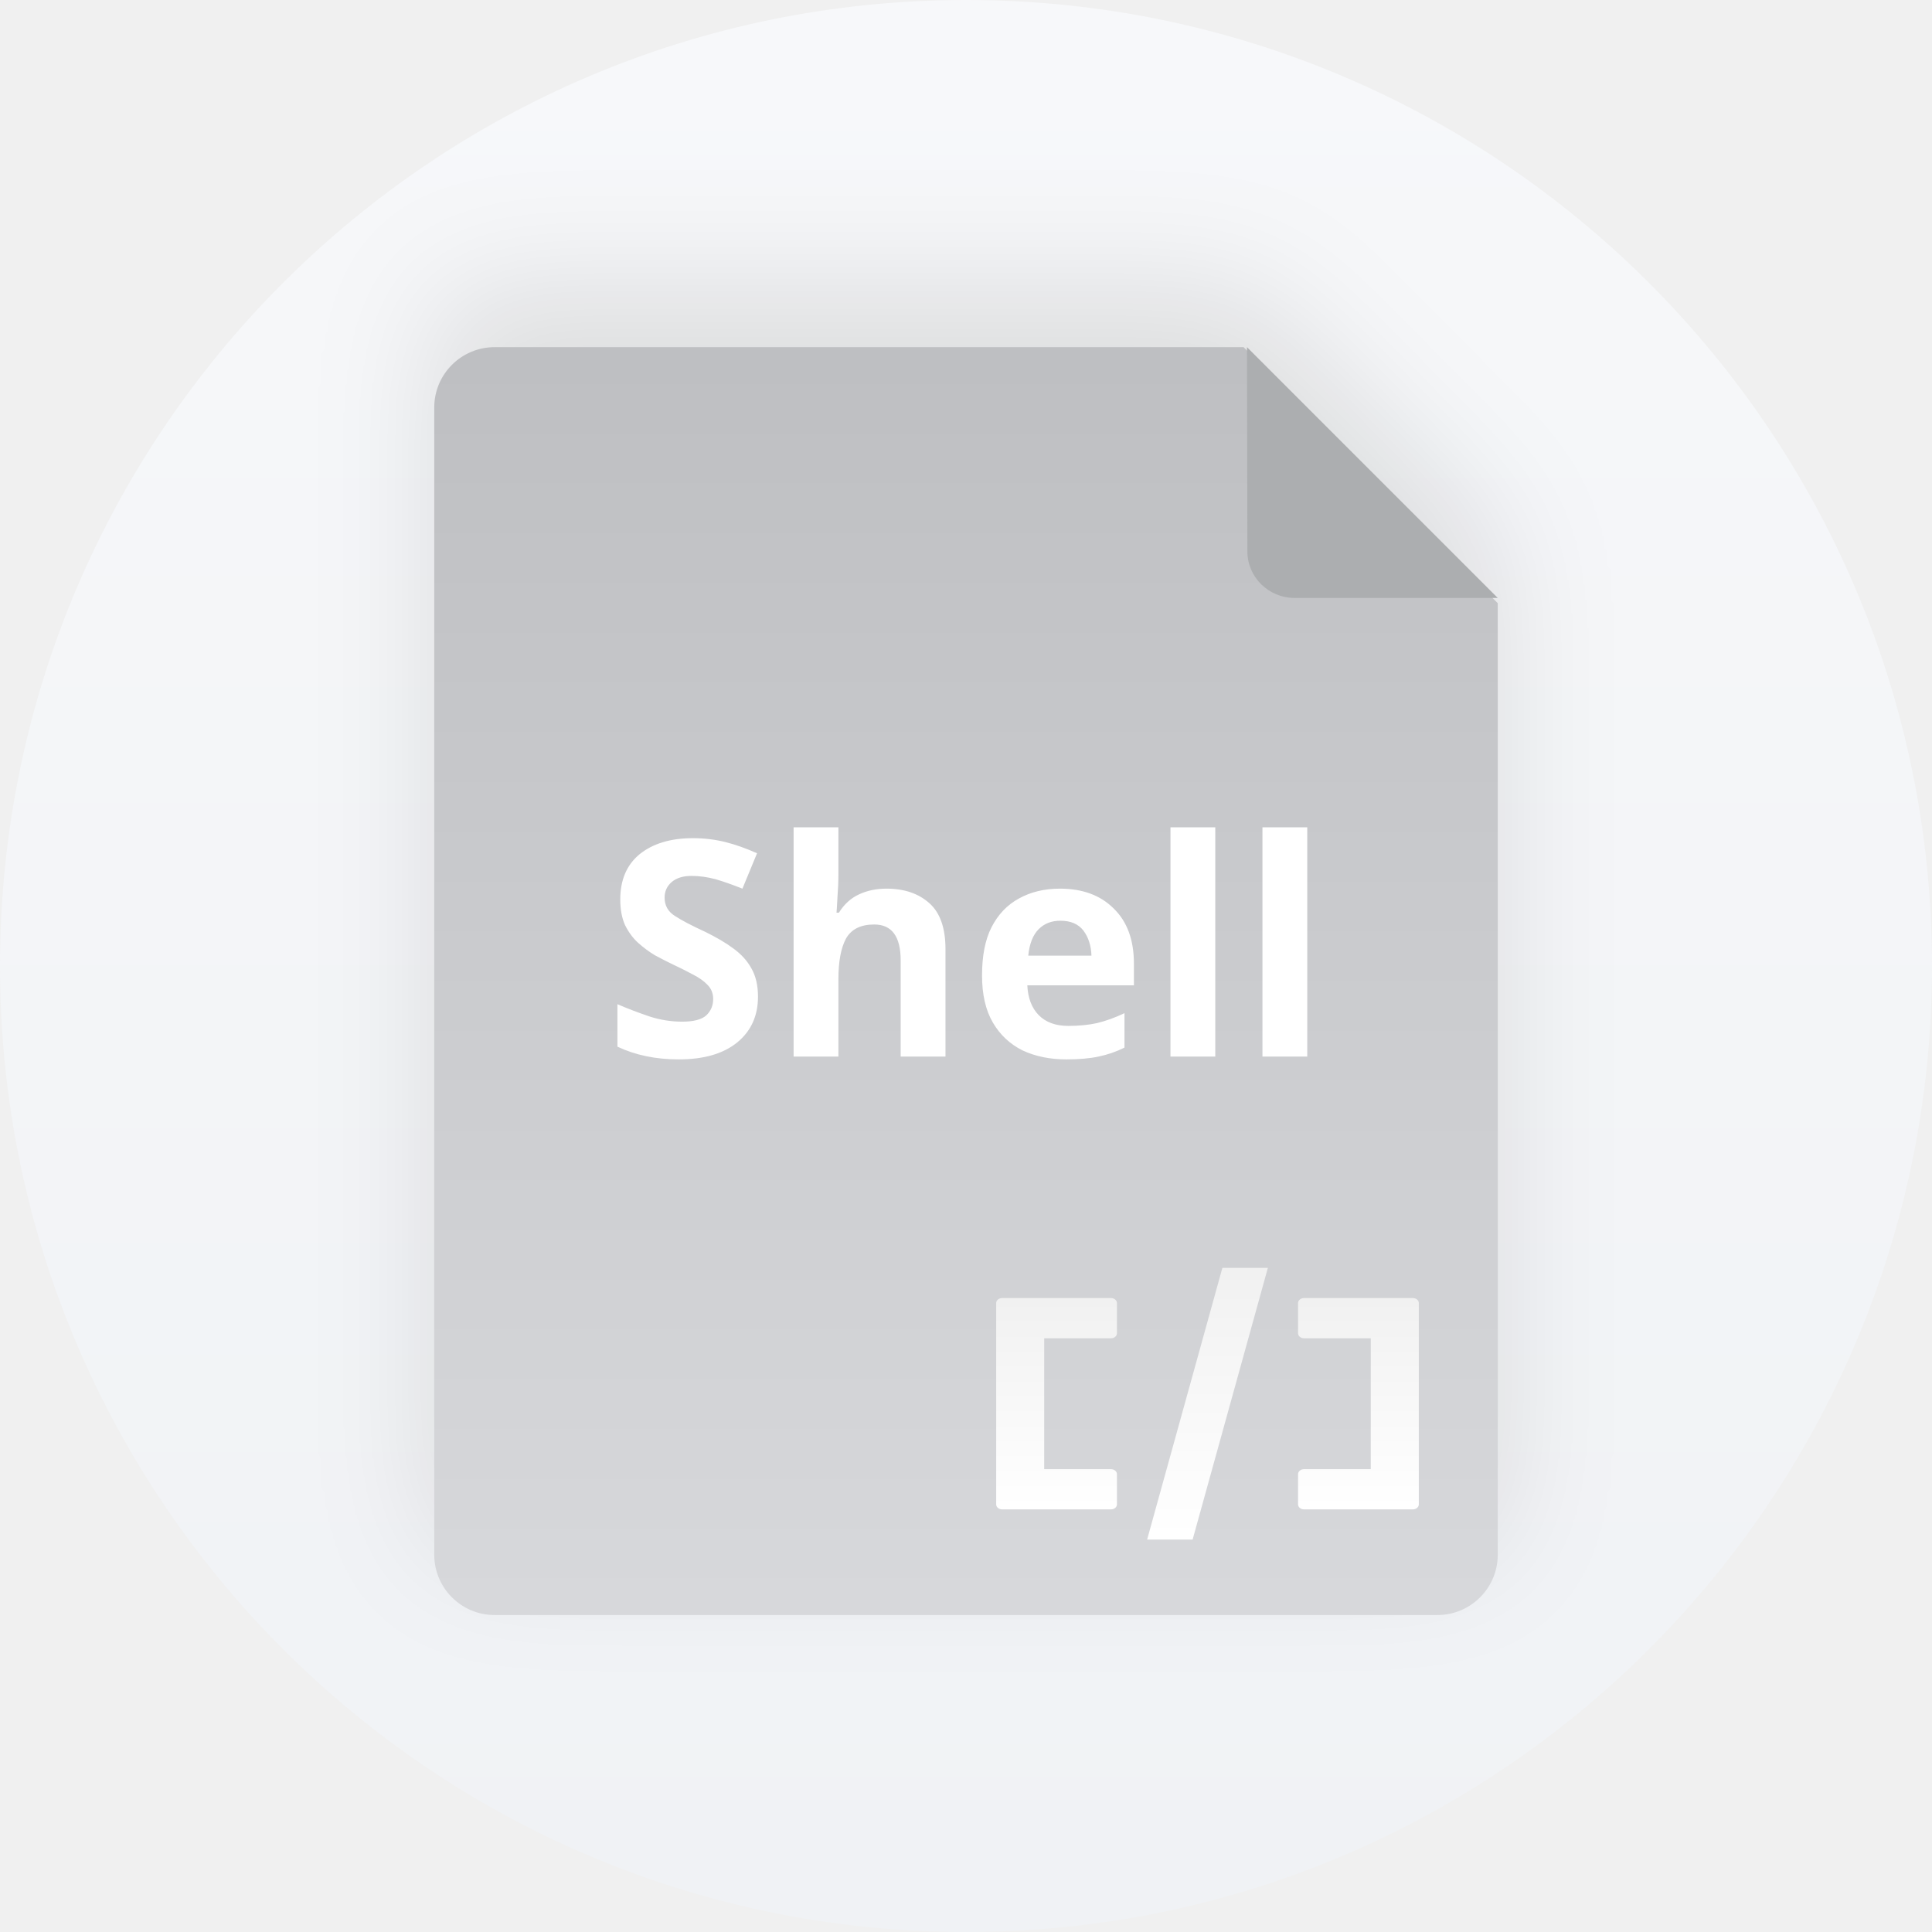
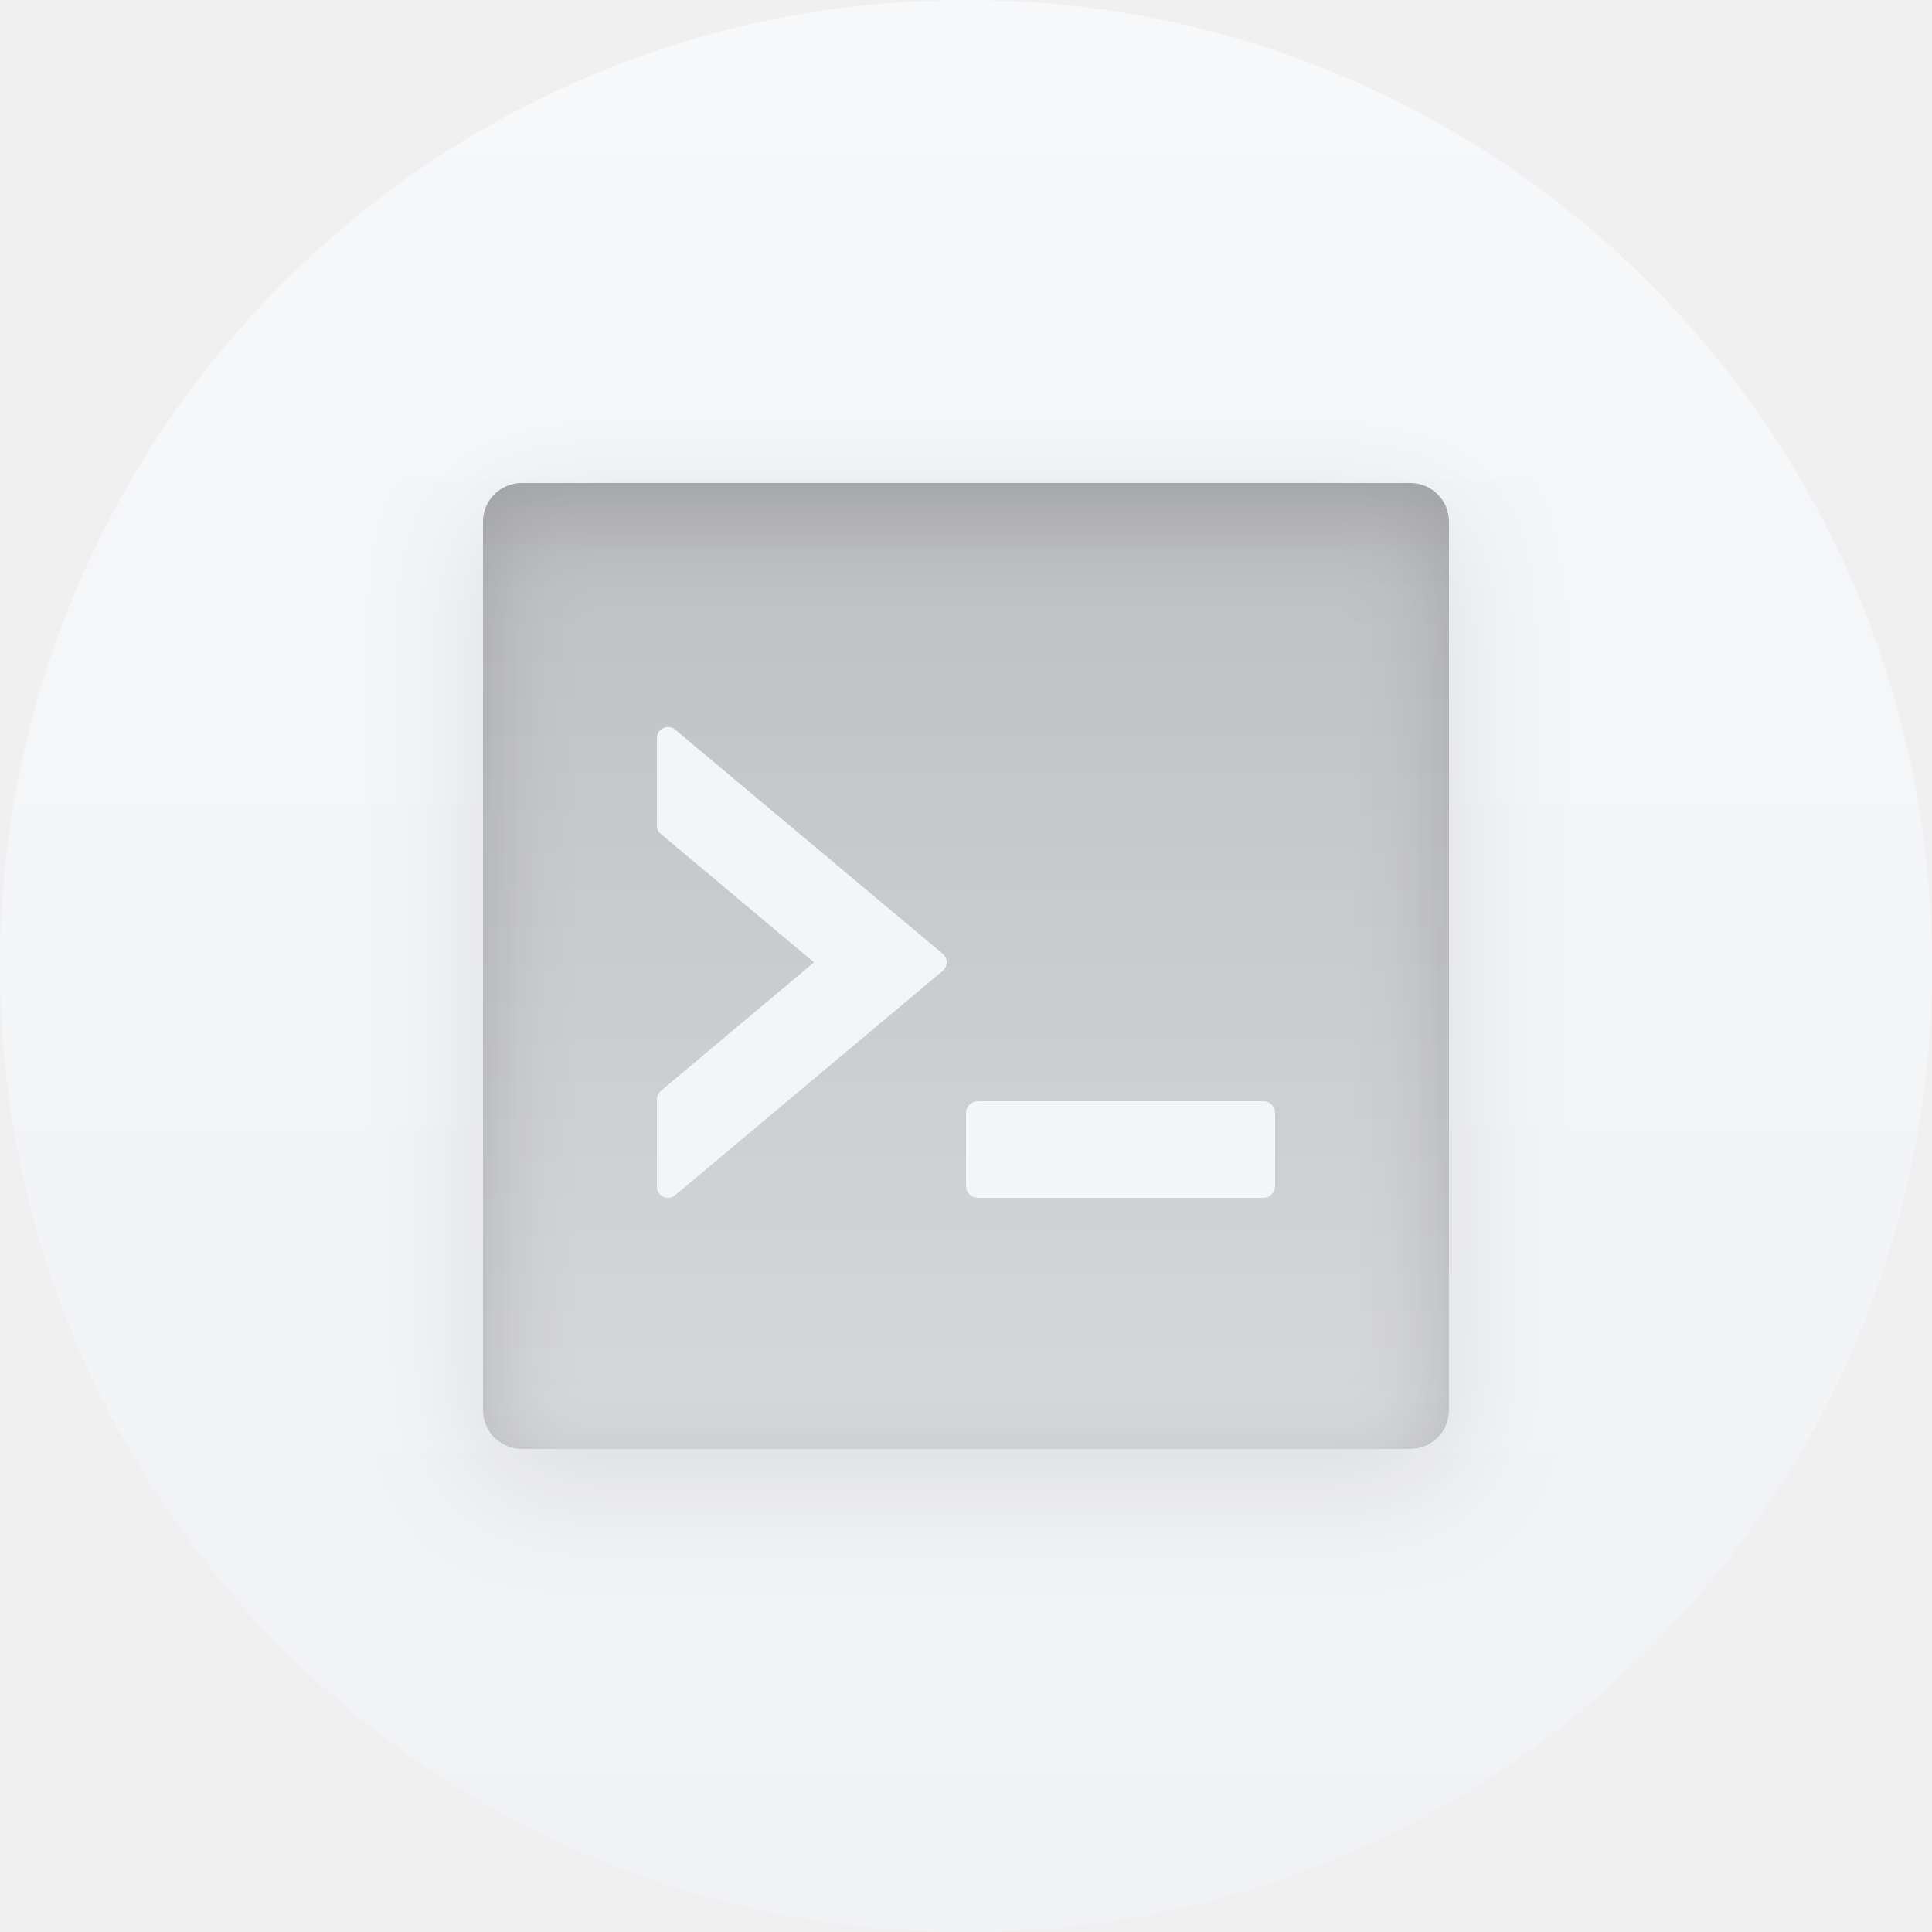
<svg xmlns="http://www.w3.org/2000/svg" xmlns:xlink="http://www.w3.org/1999/xlink" width="64px" height="64px" viewBox="0 0 64 64" version="1.1">
  <defs>
    <linearGradient x1="50%" y1="0%" x2="50%" y2="100%" id="linearGradient-1">
      <stop stop-color="#F7F8FA" offset="0%" />
      <stop stop-color="#F0F2F5" offset="99.942%" />
    </linearGradient>
    <linearGradient x1="50.862%" y1="0.862%" x2="50.862%" y2="99.138%" id="linearGradient-2">
      <stop stop-color="#BEBFC2" offset="0%" />
      <stop stop-color="#D7D8DB" offset="100%" />
    </linearGradient>
-     <path d="M16.385,11.5 L41.196,11.5 L41.196,11.5 L49.615,19.982 L49.615,51.5 C49.615,52.605 48.72,53.5 47.615,53.5 L16.385,53.5 C15.28,53.5 14.385,52.605 14.385,51.5 L14.385,13.5 C14.385,12.395 15.28,11.5 16.385,11.5 Z" id="path-3" />
-     <filter x="-19.9%" y="-21.4%" width="139.7%" height="133.3%" filterUnits="objectBoundingBox" id="filter-4">
-       <feOffset dx="0" dy="-2" in="SourceAlpha" result="shadowOffsetOuter1" />
+     <path d="M1.28,0 L30.72,0 C31.427,0 32,0.573 32,1.28 L32,30.72 C32,31.427 31.427,32 30.72,32 L1.28,32 C0.573,32 0,31.427 0,30.72 L0,1.28 C0,0.573 0.573,0 1.28,0 Z" id="path-3" />
+     <filter x="-20.3%" y="-17.2%" width="140.6%" height="140.6%" filterUnits="objectBoundingBox" id="filter-4">
+       <feOffset dx="0" dy="1" in="SourceAlpha" result="shadowOffsetOuter1" />
      <feGaussianBlur stdDeviation="2" in="shadowOffsetOuter1" result="shadowBlurOuter1" />
      <feColorMatrix values="0 0 0 0 0   0 0 0 0 0   0 0 0 0 0  0 0 0 0.1 0" type="matrix" in="shadowBlurOuter1" />
    </filter>
-     <polygon id="path-5" points="2.493 0 0 9 1.507 9 4 0" />
-     <linearGradient x1="50%" y1="98.407%" x2="50%" y2="1.743%" id="linearGradient-7">
-       <stop stop-color="#FFFFFF" offset="0%" />
-       <stop stop-color="#F1F1F1" offset="100%" />
-     </linearGradient>
-     <path d="M1.591,0 L0.197,0 C0.088,0 0,0.074 0,0.165 L0,0.165 L0,1.332 L0,5.668 L0,6.835 C0,6.926 0.088,7 0.197,7 L0.197,7 L1.591,7 L3.803,7 C3.912,7 4,6.926 4,6.835 L4,6.835 L4,5.833 C4,5.742 3.912,5.668 3.803,5.668 L3.803,5.668 L1.591,5.668 L1.591,1.332 L3.803,1.332 C3.912,1.332 4,1.258 4,1.167 L4,1.167 L4,0.165 C4,0.074 3.912,0 3.803,0 L3.803,0 L1.591,0 Z" id="path-8" />
-     <linearGradient x1="50%" y1="98.407%" x2="50%" y2="1.743%" id="linearGradient-10">
-       <stop stop-color="#FFFFFF" offset="0%" />
-       <stop stop-color="#F1F1F1" offset="100%" />
-     </linearGradient>
-     <path d="M2.408,0 L0.197,0 C0.088,0 0,0.074 0,0.165 L0,0.165 L0,1.167 C0,1.258 0.088,1.332 0.197,1.332 L0.197,1.332 L2.408,1.332 L2.408,5.668 L0.197,5.668 C0.088,5.668 0,5.742 0,5.833 L0,5.833 L0,6.835 C0,6.926 0.088,7 0.197,7 L0.197,7 L2.408,7 L3.803,7 C3.912,7 4,6.926 4,6.835 L4,6.835 L4,5.833 L4,1.167 L4,0.165 C4,0.074 3.912,0 3.803,0 L3.803,0 L2.408,0 Z" id="path-11" />
-     <linearGradient x1="50%" y1="98.407%" x2="50%" y2="1.743%" id="linearGradient-13">
-       <stop stop-color="#FFFFFF" offset="0%" />
-       <stop stop-color="#F1F1F1" offset="100%" />
-     </linearGradient>
+     <filter x="-18.8%" y="-15.6%" width="137.5%" height="137.5%" filterUnits="objectBoundingBox" id="filter-5">
+       <feGaussianBlur stdDeviation="1.5" in="SourceAlpha" result="shadowBlurInner1" />
+       <feOffset dx="0" dy="1" in="shadowBlurInner1" result="shadowOffsetInner1" />
+       <feComposite in="shadowOffsetInner1" in2="SourceAlpha" operator="arithmetic" k2="-1" k3="1" result="shadowInnerInner1" />
+       <feColorMatrix values="0 0 0 0 0   0 0 0 0 0   0 0 0 0 0  0 0 0 0.16 0" type="matrix" in="shadowInnerInner1" />
+     </filter>
  </defs>
  <g id="🦶-脚本" stroke="none" stroke-width="1" fill="none" fill-rule="evenodd">
-     <g id="附加说明" transform="translate(-29, -38)">
-       <g id="Shell" transform="translate(29, 38)">
+     <g id="LOGO" transform="translate(-131, -125)">
+       <g id="shell" transform="translate(131, 125)">
        <circle id="椭圆形" fill="url(#linearGradient-1)" cx="32" cy="32" r="32" />
-         <g id="矩形">
-           <use fill="black" fill-opacity="1" filter="url(#filter-4)" xlink:href="#path-3" />
-           <use fill="url(#linearGradient-2)" fill-rule="evenodd" xlink:href="#path-3" />
+         <g id="shell-(1)" transform="translate(16, 16)">
+           <g id="形状">
+             <use fill="black" fill-opacity="1" filter="url(#filter-4)" xlink:href="#path-3" />
+             <use fill="url(#linearGradient-2)" fill-rule="evenodd" xlink:href="#path-3" />
+             <use fill="black" fill-opacity="1" filter="url(#filter-5)" xlink:href="#path-3" />
+           </g>
+           <path d="M5.76,8.45 L5.76,11.347 C5.759,11.456 5.808,11.559 5.894,11.627 L10.964,15.88 L5.894,20.135 C5.811,20.204 5.762,20.306 5.76,20.415 L5.76,23.312 C5.76,23.455 5.844,23.585 5.974,23.645 C6.104,23.705 6.257,23.685 6.366,23.592 L15.228,16.162 C15.312,16.091 15.36,15.987 15.36,15.878 C15.36,15.768 15.312,15.664 15.228,15.594 L6.366,8.17 C6.257,8.077 6.104,8.056 5.974,8.116 C5.844,8.176 5.76,8.306 5.76,8.45 L5.76,8.45 Z" id="路径" fill="#F3F5F7" fill-rule="nonzero" />
+           <path d="M16.383,20.48 C16.167,20.485 15.996,20.664 16,20.88 L16,23.28 C15.996,23.496 16.167,23.675 16.383,23.68 L25.857,23.68 C26.073,23.675 26.244,23.496 26.24,23.28 L26.24,20.88 C26.244,20.664 26.073,20.485 25.857,20.48 L16.383,20.48 L16.383,20.48 Z" id="路径" fill="#F3F5F7" fill-rule="nonzero" />
        </g>
-         <path d="M41.308,11.5 L41.321,18.266 C41.321,19.117 42.022,19.808 42.887,19.808 L49.615,19.808" id="路径" fill="#ACAEB0" fill-rule="nonzero" />
-         <g id="编组-3" transform="translate(33, 42)">
-           <g id="编组" transform="translate(5, 0)">
-             <mask id="mask-6" fill="white">
-               <use xlink:href="#path-5" />
-             </mask>
-             <g id="Clip-114" />
-             <polygon id="Fill-113" fill="url(#linearGradient-7)" mask="url(#mask-6)" points="-0.074 9.085 4.074 9.085 4.074 -0.085 -0.074 -0.085" />
-           </g>
-           <g id="编组" transform="translate(0, 1)">
-             <mask id="mask-9" fill="white">
-               <use xlink:href="#path-8" />
-             </mask>
-             <g id="Clip-116" />
-             <polygon id="Fill-115" fill="url(#linearGradient-10)" mask="url(#mask-9)" points="-0.103 7.086 4.103 7.086 4.103 -0.085 -0.103 -0.085" />
-           </g>
-           <g id="编组" transform="translate(10, 1)">
-             <mask id="mask-12" fill="white">
-               <use xlink:href="#path-11" />
-             </mask>
-             <g id="Clip-118" />
-             <polygon id="Fill-117" fill="url(#linearGradient-13)" mask="url(#mask-12)" points="-0.103 7.086 4.102 7.086 4.102 -0.085 -0.103 -0.085" />
-           </g>
-         </g>
-         <text font-family="MicrosoftYaHei-Bold, Microsoft YaHei" font-size="10" font-weight="bold" fill="#FFFFFF">
-           <tspan x="20" y="35">Shell</tspan>
-         </text>
      </g>
    </g>
  </g>
</svg>
